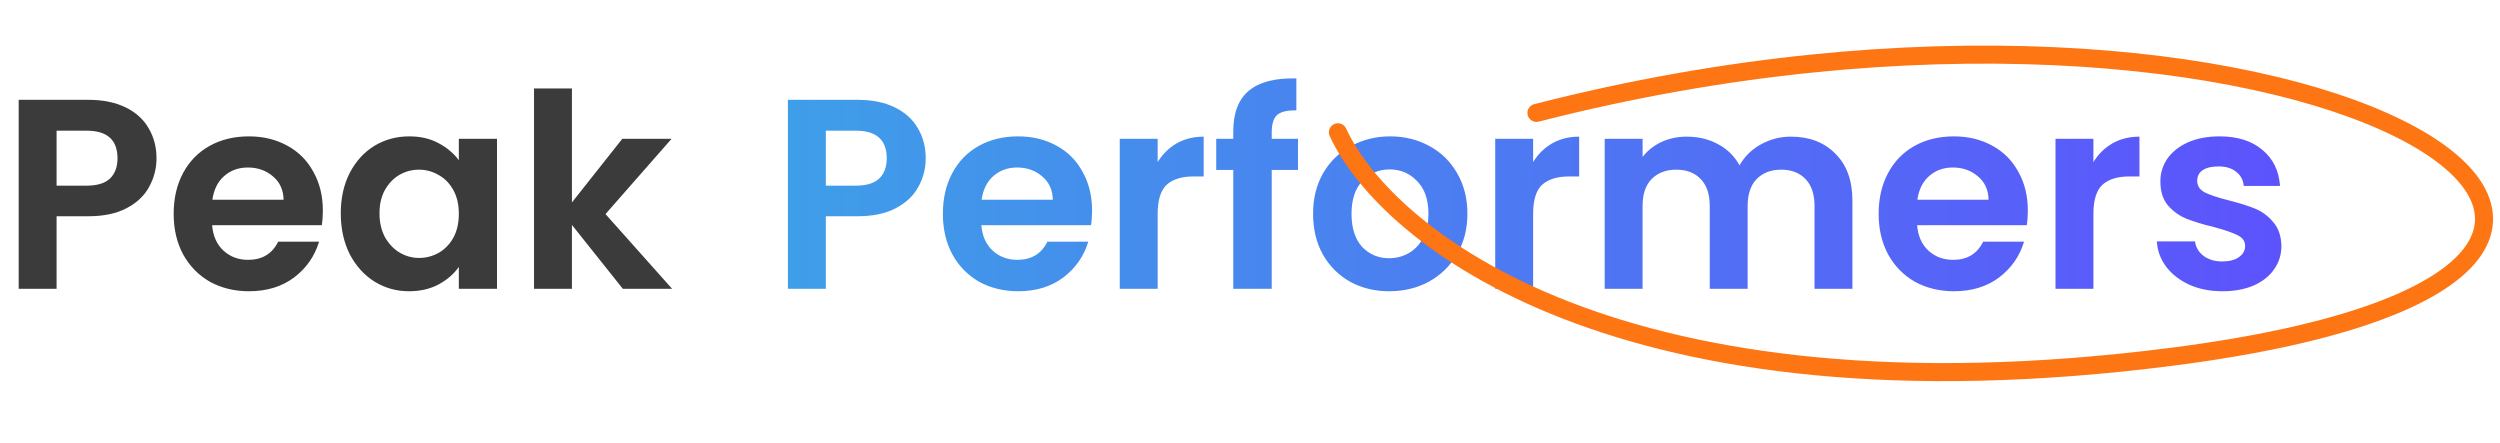
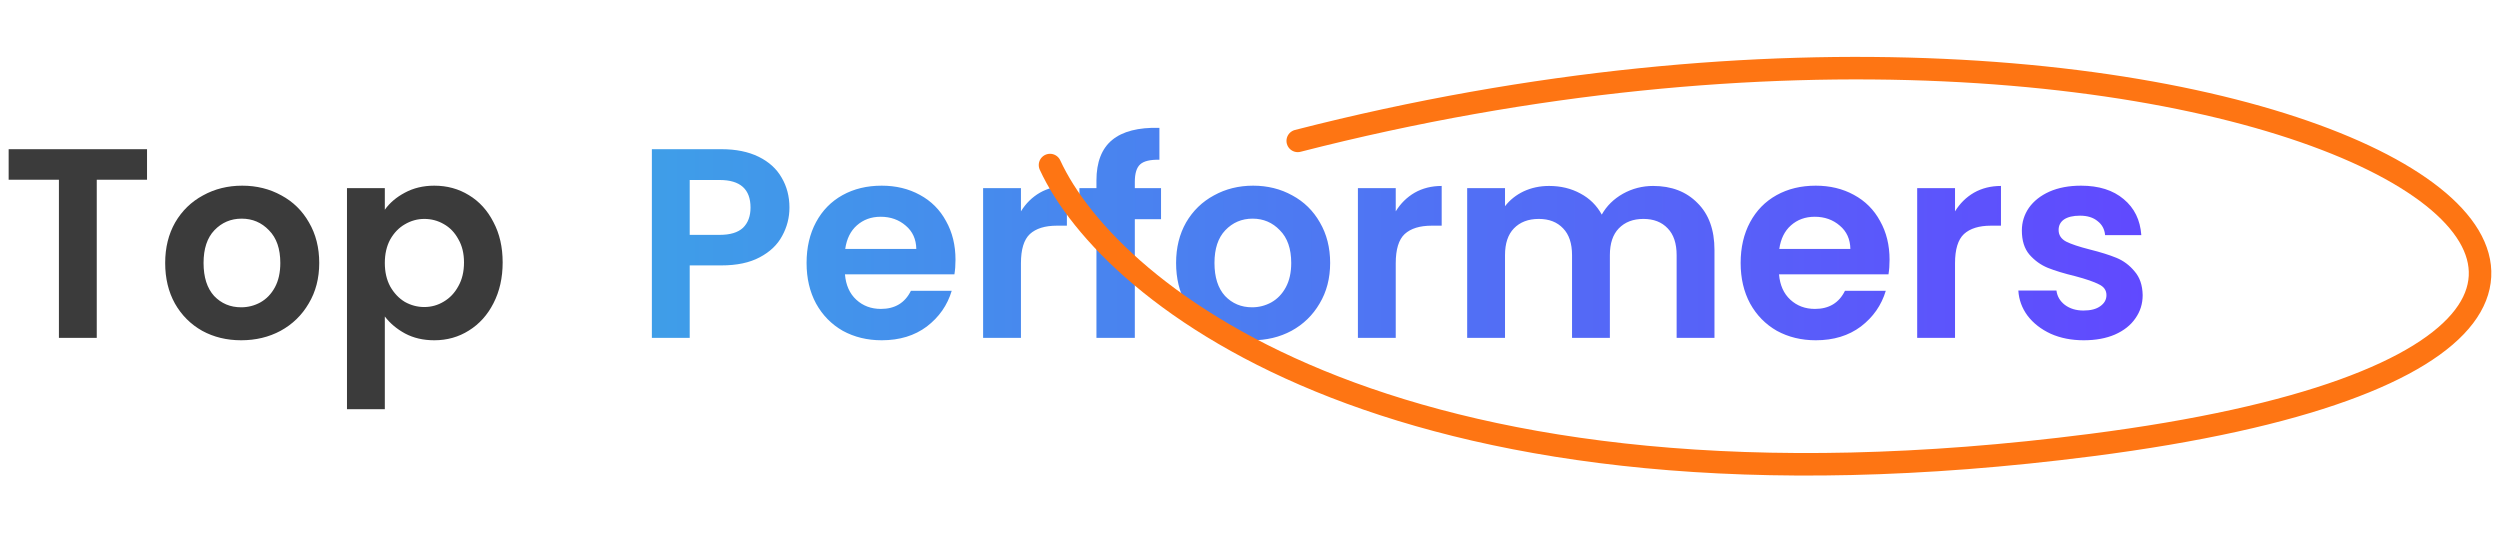
- <svg xmlns="http://www.w3.org/2000/svg" width="277" height="49" viewBox="0 0 277 49" fill="none">
-   <path d="M17.34 17.54C17.34 18.66 17.07 19.71 16.53 20.69C16.01 21.67 15.18 22.46 14.04 23.06C12.92 23.66 11.5 23.96 9.78 23.96H6.27V32H2.07V11.06H9.78C11.4 11.06 12.78 11.34 13.92 11.9C15.06 12.46 15.91 13.23 16.47 14.21C17.05 15.19 17.34 16.3 17.34 17.54ZM9.6 20.57C10.76 20.57 11.62 20.31 12.18 19.79C12.74 19.25 13.02 18.5 13.02 17.54C13.02 15.5 11.88 14.48 9.6 14.48H6.27V20.57H9.6ZM35.772 23.33C35.772 23.93 35.732 24.47 35.652 24.95H23.502C23.602 26.15 24.022 27.09 24.762 27.77C25.502 28.45 26.412 28.79 27.492 28.79C29.052 28.79 30.162 28.12 30.822 26.78H35.352C34.872 28.38 33.952 29.7 32.592 30.74C31.232 31.76 29.562 32.27 27.582 32.27C25.982 32.27 24.542 31.92 23.262 31.22C22.002 30.5 21.012 29.49 20.292 28.19C19.592 26.89 19.242 25.39 19.242 23.69C19.242 21.97 19.592 20.46 20.292 19.16C20.992 17.86 21.972 16.86 23.232 16.16C24.492 15.46 25.942 15.11 27.582 15.11C29.162 15.11 30.572 15.45 31.812 16.13C33.072 16.81 34.042 17.78 34.722 19.04C35.422 20.28 35.772 21.71 35.772 23.33ZM31.422 22.13C31.402 21.05 31.012 20.19 30.252 19.55C29.492 18.89 28.562 18.56 27.462 18.56C26.422 18.56 25.542 18.88 24.822 19.52C24.122 20.14 23.692 21.01 23.532 22.13H31.422ZM37.758 23.63C37.758 21.95 38.088 20.46 38.748 19.16C39.428 17.86 40.338 16.86 41.478 16.16C42.638 15.46 43.928 15.11 45.348 15.11C46.588 15.11 47.668 15.36 48.588 15.86C49.528 16.36 50.278 16.99 50.838 17.75V15.38H55.068V32H50.838V29.57C50.298 30.35 49.548 31 48.588 31.52C47.648 32.02 46.558 32.27 45.318 32.27C43.918 32.27 42.638 31.91 41.478 31.19C40.338 30.47 39.428 29.46 38.748 28.16C38.088 26.84 37.758 25.33 37.758 23.63ZM50.838 23.69C50.838 22.67 50.638 21.8 50.238 21.08C49.838 20.34 49.298 19.78 48.618 19.4C47.938 19 47.208 18.8 46.428 18.8C45.648 18.8 44.928 18.99 44.268 19.37C43.608 19.75 43.068 20.31 42.648 21.05C42.248 21.77 42.048 22.63 42.048 23.63C42.048 24.63 42.248 25.51 42.648 26.27C43.068 27.01 43.608 27.58 44.268 27.98C44.948 28.38 45.668 28.58 46.428 28.58C47.208 28.58 47.938 28.39 48.618 28.01C49.298 27.61 49.838 27.05 50.238 26.33C50.638 25.59 50.838 24.71 50.838 23.69ZM69.01 32L63.37 24.92V32H59.17V9.8H63.37V22.43L68.95 15.38H74.41L67.09 23.72L74.47 32H69.01Z" fill="#3B3B3B" />
-   <path d="M102.57 17.54C102.57 18.66 102.3 19.71 101.76 20.69C101.24 21.67 100.41 22.46 99.27 23.06C98.15 23.66 96.731 23.96 95.01 23.96H91.501V32H87.3V11.06H95.01C96.63 11.06 98.01 11.34 99.15 11.9C100.29 12.46 101.14 13.23 101.7 14.21C102.28 15.19 102.57 16.3 102.57 17.54ZM94.831 20.57C95.99 20.57 96.85 20.31 97.41 19.79C97.971 19.25 98.251 18.5 98.251 17.54C98.251 15.5 97.111 14.48 94.831 14.48H91.501V20.57H94.831ZM121.002 23.33C121.002 23.93 120.962 24.47 120.882 24.95H108.732C108.832 26.15 109.252 27.09 109.992 27.77C110.732 28.45 111.642 28.79 112.722 28.79C114.282 28.79 115.392 28.12 116.052 26.78H120.582C120.102 28.38 119.182 29.7 117.822 30.74C116.462 31.76 114.792 32.27 112.812 32.27C111.212 32.27 109.772 31.92 108.492 31.22C107.232 30.5 106.242 29.49 105.522 28.19C104.822 26.89 104.472 25.39 104.472 23.69C104.472 21.97 104.822 20.46 105.522 19.16C106.222 17.86 107.202 16.86 108.462 16.16C109.722 15.46 111.172 15.11 112.812 15.11C114.392 15.11 115.802 15.45 117.042 16.13C118.302 16.81 119.272 17.78 119.952 19.04C120.652 20.28 121.002 21.71 121.002 23.33ZM116.652 22.13C116.632 21.05 116.242 20.19 115.482 19.55C114.722 18.89 113.792 18.56 112.692 18.56C111.652 18.56 110.772 18.88 110.052 19.52C109.352 20.14 108.922 21.01 108.762 22.13H116.652ZM128.268 17.96C128.808 17.08 129.508 16.39 130.368 15.89C131.248 15.39 132.248 15.14 133.368 15.14V19.55H132.258C130.938 19.55 129.938 19.86 129.258 20.48C128.598 21.1 128.268 22.18 128.268 23.72V32H124.068V15.38H128.268V17.96ZM143.817 18.83H140.907V32H136.647V18.83H134.757V15.38H136.647V14.54C136.647 12.5 137.227 11 138.387 10.04C139.547 9.08 141.297 8.63 143.637 8.69V12.23C142.617 12.21 141.907 12.38 141.507 12.74C141.107 13.1 140.907 13.75 140.907 14.69V15.38H143.817V18.83ZM153.919 32.27C152.319 32.27 150.879 31.92 149.599 31.22C148.319 30.5 147.309 29.49 146.569 28.19C145.849 26.89 145.489 25.39 145.489 23.69C145.489 21.99 145.859 20.49 146.599 19.19C147.359 17.89 148.389 16.89 149.689 16.19C150.989 15.47 152.439 15.11 154.039 15.11C155.639 15.11 157.089 15.47 158.389 16.19C159.689 16.89 160.709 17.89 161.449 19.19C162.209 20.49 162.589 21.99 162.589 23.69C162.589 25.39 162.199 26.89 161.419 28.19C160.659 29.49 159.619 30.5 158.299 31.22C156.999 31.92 155.539 32.27 153.919 32.27ZM153.919 28.61C154.679 28.61 155.389 28.43 156.049 28.07C156.729 27.69 157.269 27.13 157.669 26.39C158.069 25.65 158.269 24.75 158.269 23.69C158.269 22.11 157.849 20.9 157.009 20.06C156.189 19.2 155.179 18.77 153.979 18.77C152.779 18.77 151.769 19.2 150.949 20.06C150.149 20.9 149.749 22.11 149.749 23.69C149.749 25.27 150.139 26.49 150.919 27.35C151.719 28.19 152.719 28.61 153.919 28.61ZM169.87 17.96C170.41 17.08 171.11 16.39 171.97 15.89C172.85 15.39 173.85 15.14 174.97 15.14V19.55H173.86C172.54 19.55 171.54 19.86 170.86 20.48C170.2 21.1 169.87 22.18 169.87 23.72V32H165.67V15.38H169.87V17.96ZM198.439 15.14C200.479 15.14 202.119 15.77 203.359 17.03C204.619 18.27 205.249 20.01 205.249 22.25V32H201.049V22.82C201.049 21.52 200.719 20.53 200.059 19.85C199.399 19.15 198.499 18.8 197.359 18.8C196.219 18.8 195.309 19.15 194.629 19.85C193.969 20.53 193.639 21.52 193.639 22.82V32H189.439V22.82C189.439 21.52 189.109 20.53 188.449 19.85C187.789 19.15 186.889 18.8 185.749 18.8C184.589 18.8 183.669 19.15 182.989 19.85C182.329 20.53 181.999 21.52 181.999 22.82V32H177.799V15.38H181.999V17.39C182.539 16.69 183.229 16.14 184.069 15.74C184.929 15.34 185.869 15.14 186.889 15.14C188.189 15.14 189.349 15.42 190.369 15.98C191.389 16.52 192.179 17.3 192.739 18.32C193.279 17.36 194.059 16.59 195.079 16.01C196.119 15.43 197.239 15.14 198.439 15.14ZM224.684 23.33C224.684 23.93 224.644 24.47 224.564 24.95H212.414C212.514 26.15 212.934 27.09 213.674 27.77C214.414 28.45 215.324 28.79 216.404 28.79C217.964 28.79 219.074 28.12 219.734 26.78H224.264C223.784 28.38 222.864 29.7 221.504 30.74C220.144 31.76 218.474 32.27 216.494 32.27C214.894 32.27 213.454 31.92 212.174 31.22C210.914 30.5 209.924 29.49 209.204 28.19C208.504 26.89 208.154 25.39 208.154 23.69C208.154 21.97 208.504 20.46 209.204 19.16C209.904 17.86 210.884 16.86 212.144 16.16C213.404 15.46 214.854 15.11 216.494 15.11C218.074 15.11 219.484 15.45 220.724 16.13C221.984 16.81 222.954 17.78 223.634 19.04C224.334 20.28 224.684 21.71 224.684 23.33ZM220.334 22.13C220.314 21.05 219.924 20.19 219.164 19.55C218.404 18.89 217.474 18.56 216.374 18.56C215.334 18.56 214.454 18.88 213.734 19.52C213.034 20.14 212.604 21.01 212.444 22.13H220.334ZM231.95 17.96C232.49 17.08 233.19 16.39 234.05 15.89C234.93 15.39 235.93 15.14 237.05 15.14V19.55H235.94C234.62 19.55 233.62 19.86 232.94 20.48C232.28 21.1 231.95 22.18 231.95 23.72V32H227.75V15.38H231.95V17.96ZM246.239 32.27C244.879 32.27 243.659 32.03 242.579 31.55C241.499 31.05 240.639 30.38 239.999 29.54C239.379 28.7 239.039 27.77 238.979 26.75H243.209C243.289 27.39 243.599 27.92 244.139 28.34C244.699 28.76 245.389 28.97 246.209 28.97C247.009 28.97 247.629 28.81 248.069 28.49C248.529 28.17 248.759 27.76 248.759 27.26C248.759 26.72 248.479 26.32 247.919 26.06C247.379 25.78 246.509 25.48 245.309 25.16C244.069 24.86 243.049 24.55 242.249 24.23C241.469 23.91 240.789 23.42 240.209 22.76C239.649 22.1 239.369 21.21 239.369 20.09C239.369 19.17 239.629 18.33 240.149 17.57C240.689 16.81 241.449 16.21 242.429 15.77C243.429 15.33 244.599 15.11 245.939 15.11C247.919 15.11 249.499 15.61 250.679 16.61C251.859 17.59 252.509 18.92 252.629 20.6H248.609C248.549 19.94 248.269 19.42 247.769 19.04C247.289 18.64 246.639 18.44 245.819 18.44C245.059 18.44 244.469 18.58 244.049 18.86C243.649 19.14 243.449 19.53 243.449 20.03C243.449 20.59 243.729 21.02 244.289 21.32C244.849 21.6 245.719 21.89 246.899 22.19C248.099 22.49 249.089 22.8 249.869 23.12C250.649 23.44 251.319 23.94 251.879 24.62C252.459 25.28 252.759 26.16 252.779 27.26C252.779 28.22 252.509 29.08 251.969 29.84C251.449 30.6 250.689 31.2 249.689 31.64C248.709 32.06 247.559 32.27 246.239 32.27Z" fill="url(#paint0_linear_2844_768)" />
-   <path d="M148.241 14.657C153.571 26.221 179.525 47.383 240.699 39.521C317.167 29.693 254.558 -9.118 170.239 12.51" stroke="#FE7513" stroke-width="2" stroke-linecap="round" />
+ <svg xmlns="http://www.w3.org/2000/svg" width="222" height="49" viewBox="0 0 222 49" fill="none">
+   <path d="M13.056 13.248V15.96H8.592V30H5.232V15.96H0.768V13.248H13.056ZM21.412 30.216C20.132 30.216 18.98 29.936 17.956 29.376C16.932 28.8 16.124 27.992 15.532 26.952C14.956 25.912 14.668 24.712 14.668 23.352C14.668 21.992 14.964 20.792 15.556 19.752C16.164 18.712 16.988 17.912 18.028 17.352C19.068 16.776 20.228 16.488 21.508 16.488C22.788 16.488 23.948 16.776 24.988 17.352C26.028 17.912 26.844 18.712 27.436 19.752C28.044 20.792 28.348 21.992 28.348 23.352C28.348 24.712 28.036 25.912 27.412 26.952C26.804 27.992 25.972 28.8 24.916 29.376C23.876 29.936 22.708 30.216 21.412 30.216ZM21.412 27.288C22.02 27.288 22.588 27.144 23.116 26.856C23.66 26.552 24.092 26.104 24.412 25.512C24.732 24.92 24.892 24.2 24.892 23.352C24.892 22.088 24.556 21.12 23.884 20.448C23.228 19.76 22.42 19.416 21.46 19.416C20.5 19.416 19.692 19.76 19.036 20.448C18.396 21.12 18.076 22.088 18.076 23.352C18.076 24.616 18.388 25.592 19.012 26.28C19.652 26.952 20.452 27.288 21.412 27.288ZM34.172 18.624C34.604 18.016 35.196 17.512 35.948 17.112C36.716 16.696 37.588 16.488 38.564 16.488C39.7 16.488 40.724 16.768 41.636 17.328C42.564 17.888 43.292 18.688 43.82 19.728C44.364 20.752 44.636 21.944 44.636 23.304C44.636 24.664 44.364 25.872 43.82 26.928C43.292 27.968 42.564 28.776 41.636 29.352C40.724 29.928 39.7 30.216 38.564 30.216C37.588 30.216 36.724 30.016 35.972 29.616C35.236 29.216 34.636 28.712 34.172 28.104V36.336H30.812V16.704H34.172V18.624ZM41.204 23.304C41.204 22.504 41.036 21.816 40.7 21.24C40.38 20.648 39.948 20.2 39.404 19.896C38.876 19.592 38.3 19.44 37.676 19.44C37.068 19.44 36.492 19.6 35.948 19.92C35.42 20.224 34.988 20.672 34.652 21.264C34.332 21.856 34.172 22.552 34.172 23.352C34.172 24.152 34.332 24.848 34.652 25.44C34.988 26.032 35.42 26.488 35.948 26.808C36.492 27.112 37.068 27.264 37.676 27.264C38.3 27.264 38.876 27.104 39.404 26.784C39.948 26.464 40.38 26.008 40.7 25.416C41.036 24.824 41.204 24.12 41.204 23.304Z" fill="#3B3B3B" />
+   <path d="M70.103 18.432C70.103 19.328 69.886 20.168 69.454 20.952C69.038 21.736 68.374 22.368 67.463 22.848C66.567 23.328 65.43 23.568 64.055 23.568H61.246V30H57.886V13.248H64.055C65.35 13.248 66.454 13.472 67.367 13.92C68.278 14.368 68.959 14.984 69.406 15.768C69.871 16.552 70.103 17.44 70.103 18.432ZM63.91 20.856C64.838 20.856 65.526 20.648 65.975 20.232C66.422 19.8 66.647 19.2 66.647 18.432C66.647 16.8 65.734 15.984 63.91 15.984H61.246V20.856H63.91ZM84.848 23.064C84.848 23.544 84.816 23.976 84.752 24.36H75.032C75.112 25.32 75.448 26.072 76.04 26.616C76.632 27.16 77.36 27.432 78.224 27.432C79.472 27.432 80.36 26.896 80.888 25.824H84.512C84.128 27.104 83.392 28.16 82.304 28.992C81.216 29.808 79.88 30.216 78.296 30.216C77.016 30.216 75.864 29.936 74.84 29.376C73.832 28.8 73.04 27.992 72.464 26.952C71.904 25.912 71.624 24.712 71.624 23.352C71.624 21.976 71.904 20.768 72.464 19.728C73.024 18.688 73.808 17.888 74.816 17.328C75.824 16.768 76.984 16.488 78.296 16.488C79.56 16.488 80.688 16.76 81.68 17.304C82.688 17.848 83.464 18.624 84.008 19.632C84.568 20.624 84.848 21.768 84.848 23.064ZM81.368 22.104C81.352 21.24 81.04 20.552 80.432 20.04C79.824 19.512 79.08 19.248 78.2 19.248C77.368 19.248 76.664 19.504 76.088 20.016C75.528 20.512 75.184 21.208 75.056 22.104H81.368ZM90.66 18.768C91.093 18.064 91.653 17.512 92.341 17.112C93.044 16.712 93.844 16.512 94.74 16.512V20.04H93.853C92.796 20.04 91.996 20.288 91.453 20.784C90.924 21.28 90.66 22.144 90.66 23.376V30H87.3V16.704H90.66V18.768ZM103.1 19.464H100.772V30H97.364V19.464H95.852V16.704H97.364V16.032C97.364 14.4 97.828 13.2 98.756 12.432C99.684 11.664 101.084 11.304 102.956 11.352V14.184C102.14 14.168 101.572 14.304 101.252 14.592C100.932 14.88 100.772 15.4 100.772 16.152V16.704H103.1V19.464ZM111.181 30.216C109.901 30.216 108.749 29.936 107.725 29.376C106.701 28.8 105.893 27.992 105.301 26.952C104.725 25.912 104.437 24.712 104.437 23.352C104.437 21.992 104.733 20.792 105.325 19.752C105.933 18.712 106.757 17.912 107.797 17.352C108.837 16.776 109.997 16.488 111.277 16.488C112.557 16.488 113.717 16.776 114.757 17.352C115.797 17.912 116.613 18.712 117.205 19.752C117.813 20.792 118.117 21.992 118.117 23.352C118.117 24.712 117.805 25.912 117.181 26.952C116.573 27.992 115.741 28.8 114.685 29.376C113.645 29.936 112.477 30.216 111.181 30.216ZM111.181 27.288C111.789 27.288 112.357 27.144 112.885 26.856C113.429 26.552 113.861 26.104 114.181 25.512C114.501 24.92 114.661 24.2 114.661 23.352C114.661 22.088 114.325 21.12 113.653 20.448C112.997 19.76 112.189 19.416 111.229 19.416C110.269 19.416 109.461 19.76 108.805 20.448C108.165 21.12 107.845 22.088 107.845 23.352C107.845 24.616 108.157 25.592 108.781 26.28C109.421 26.952 110.221 27.288 111.181 27.288ZM123.942 18.768C124.374 18.064 124.934 17.512 125.622 17.112C126.326 16.712 127.126 16.512 128.022 16.512V20.04H127.134C126.078 20.04 125.278 20.288 124.734 20.784C124.206 21.28 123.942 22.144 123.942 23.376V30H120.582V16.704H123.942V18.768ZM146.797 16.512C148.429 16.512 149.741 17.016 150.733 18.024C151.741 19.016 152.245 20.408 152.245 22.2V30H148.885V22.656C148.885 21.616 148.621 20.824 148.093 20.28C147.565 19.72 146.845 19.44 145.933 19.44C145.021 19.44 144.293 19.72 143.749 20.28C143.221 20.824 142.957 21.616 142.957 22.656V30H139.597V22.656C139.597 21.616 139.333 20.824 138.805 20.28C138.277 19.72 137.557 19.44 136.645 19.44C135.717 19.44 134.981 19.72 134.437 20.28C133.909 20.824 133.645 21.616 133.645 22.656V30H130.285V16.704H133.645V18.312C134.077 17.752 134.629 17.312 135.301 16.992C135.989 16.672 136.741 16.512 137.557 16.512C138.597 16.512 139.525 16.736 140.341 17.184C141.157 17.616 141.789 18.24 142.237 19.056C142.669 18.288 143.293 17.672 144.109 17.208C144.941 16.744 145.837 16.512 146.797 16.512ZM167.793 23.064C167.793 23.544 167.761 23.976 167.697 24.36H157.977C158.057 25.32 158.393 26.072 158.985 26.616C159.577 27.16 160.305 27.432 161.169 27.432C162.417 27.432 163.305 26.896 163.833 25.824H167.457C167.073 27.104 166.337 28.16 165.249 28.992C164.161 29.808 162.825 30.216 161.241 30.216C159.961 30.216 158.809 29.936 157.785 29.376C156.777 28.8 155.985 27.992 155.409 26.952C154.849 25.912 154.569 24.712 154.569 23.352C154.569 21.976 154.849 20.768 155.409 19.728C155.969 18.688 156.753 17.888 157.761 17.328C158.769 16.768 159.929 16.488 161.241 16.488C162.505 16.488 163.633 16.76 164.625 17.304C165.633 17.848 166.409 18.624 166.953 19.632C167.513 20.624 167.793 21.768 167.793 23.064ZM164.313 22.104C164.297 21.24 163.985 20.552 163.377 20.04C162.769 19.512 162.025 19.248 161.145 19.248C160.313 19.248 159.609 19.504 159.033 20.016C158.473 20.512 158.129 21.208 158.001 22.104H164.313ZM173.606 18.768C174.038 18.064 174.598 17.512 175.286 17.112C175.99 16.712 176.79 16.512 177.686 16.512V20.04H176.798C175.742 20.04 174.942 20.288 174.398 20.784C173.87 21.28 173.606 22.144 173.606 23.376V30H170.246V16.704H173.606V18.768ZM185.037 30.216C183.949 30.216 182.973 30.024 182.109 29.64C181.245 29.24 180.557 28.704 180.045 28.032C179.549 27.36 179.277 26.616 179.229 25.8H182.613C182.677 26.312 182.925 26.736 183.357 27.072C183.805 27.408 184.357 27.576 185.013 27.576C185.653 27.576 186.149 27.448 186.501 27.192C186.869 26.936 187.053 26.608 187.053 26.208C187.053 25.776 186.829 25.456 186.381 25.248C185.949 25.024 185.253 24.784 184.293 24.528C183.301 24.288 182.485 24.04 181.845 23.784C181.221 23.528 180.677 23.136 180.213 22.608C179.765 22.08 179.541 21.368 179.541 20.472C179.541 19.736 179.749 19.064 180.165 18.456C180.597 17.848 181.205 17.368 181.989 17.016C182.789 16.664 183.725 16.488 184.797 16.488C186.381 16.488 187.645 16.888 188.589 17.688C189.533 18.472 190.053 19.536 190.149 20.88H186.933C186.885 20.352 186.661 19.936 186.261 19.632C185.877 19.312 185.357 19.152 184.701 19.152C184.093 19.152 183.621 19.264 183.285 19.488C182.965 19.712 182.805 20.024 182.805 20.424C182.805 20.872 183.029 21.216 183.477 21.456C183.925 21.68 184.621 21.912 185.565 22.152C186.525 22.392 187.317 22.64 187.941 22.896C188.565 23.152 189.101 23.552 189.549 24.096C190.013 24.624 190.253 25.328 190.269 26.208C190.269 26.976 190.053 27.664 189.621 28.272C189.205 28.88 188.597 29.36 187.797 29.712C187.013 30.048 186.093 30.216 185.037 30.216Z" fill="url(#paint0_linear_3423_913)" />
+   <path d="M93.241 14.657C98.571 26.221 124.525 47.383 185.699 39.521C262.167 29.693 199.558 -9.118 115.239 12.51" stroke="#FE7513" stroke-width="2" stroke-linecap="round" />
  <defs>
-     <linearGradient id="paint0_linear_2844_768" x1="85.231" y1="25.155" x2="276.259" y2="25.155" gradientUnits="userSpaceOnUse">
+     <linearGradient id="paint0_linear_3423_913" x1="56.23" y1="21.5" x2="192.23" y2="21.5" gradientUnits="userSpaceOnUse">
      <stop stop-color="#3E9FE8" />
      <stop offset="1" stop-color="#6148FF" />
    </linearGradient>
  </defs>
</svg>
